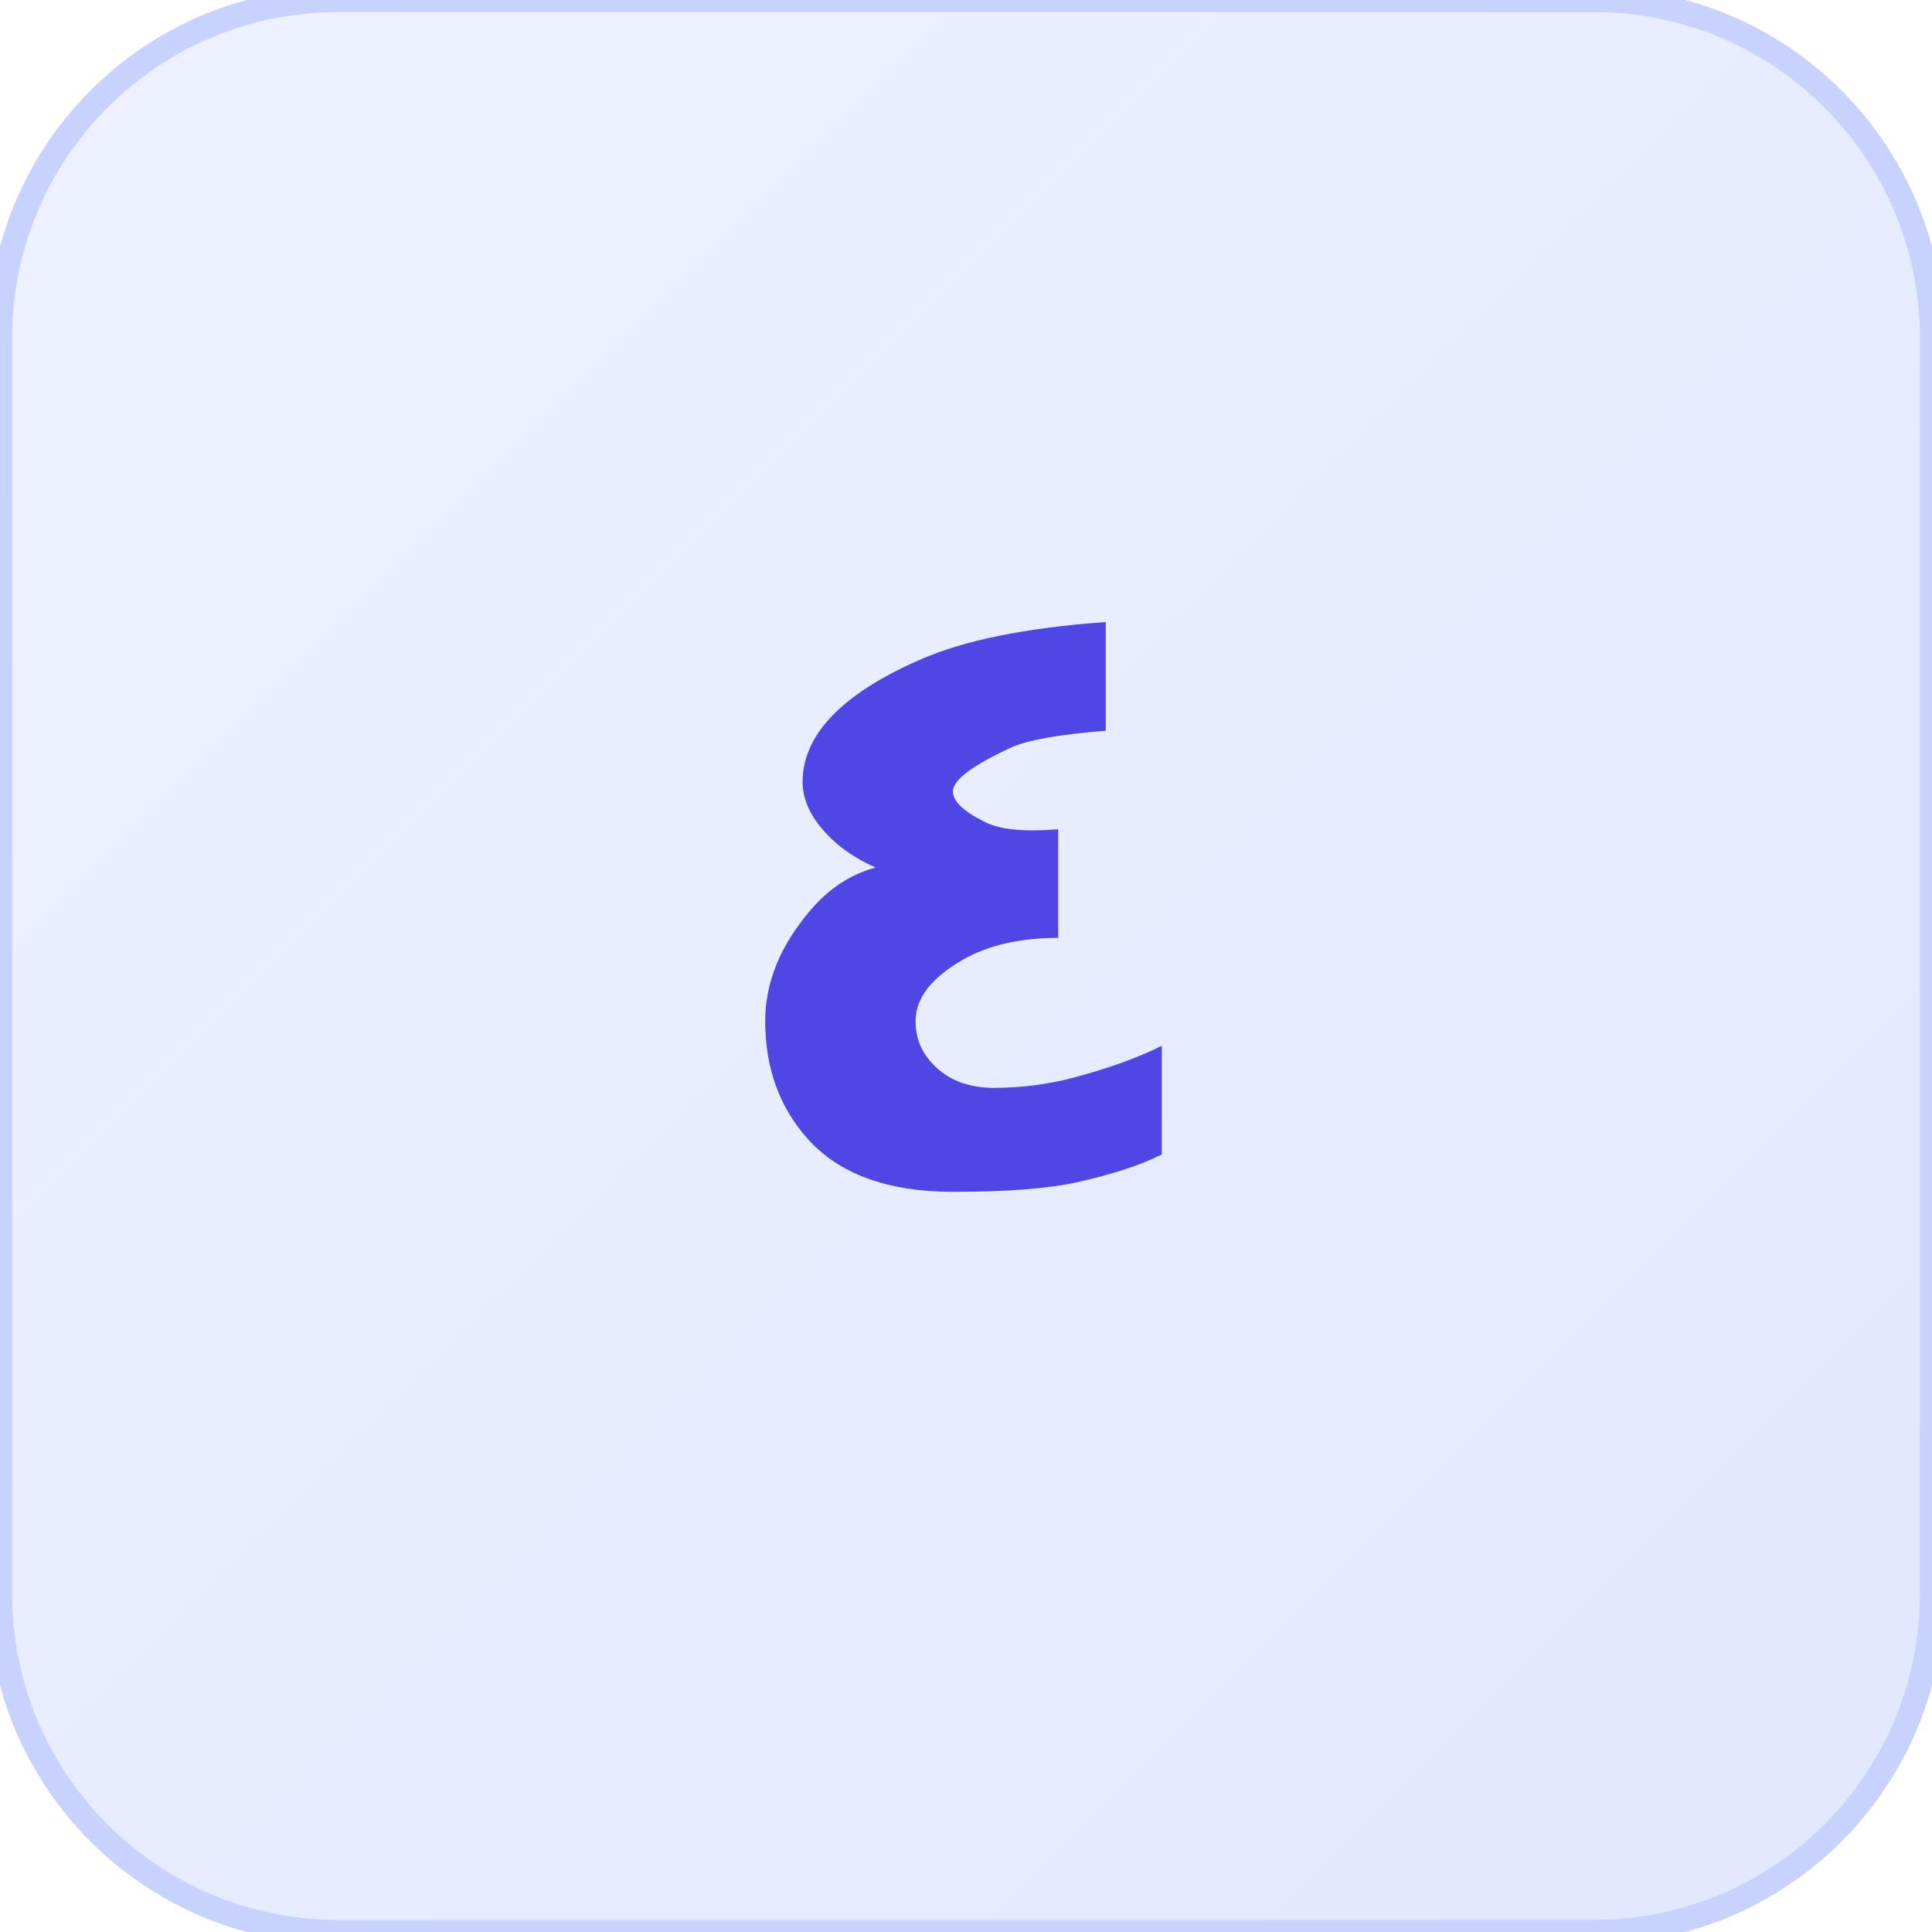
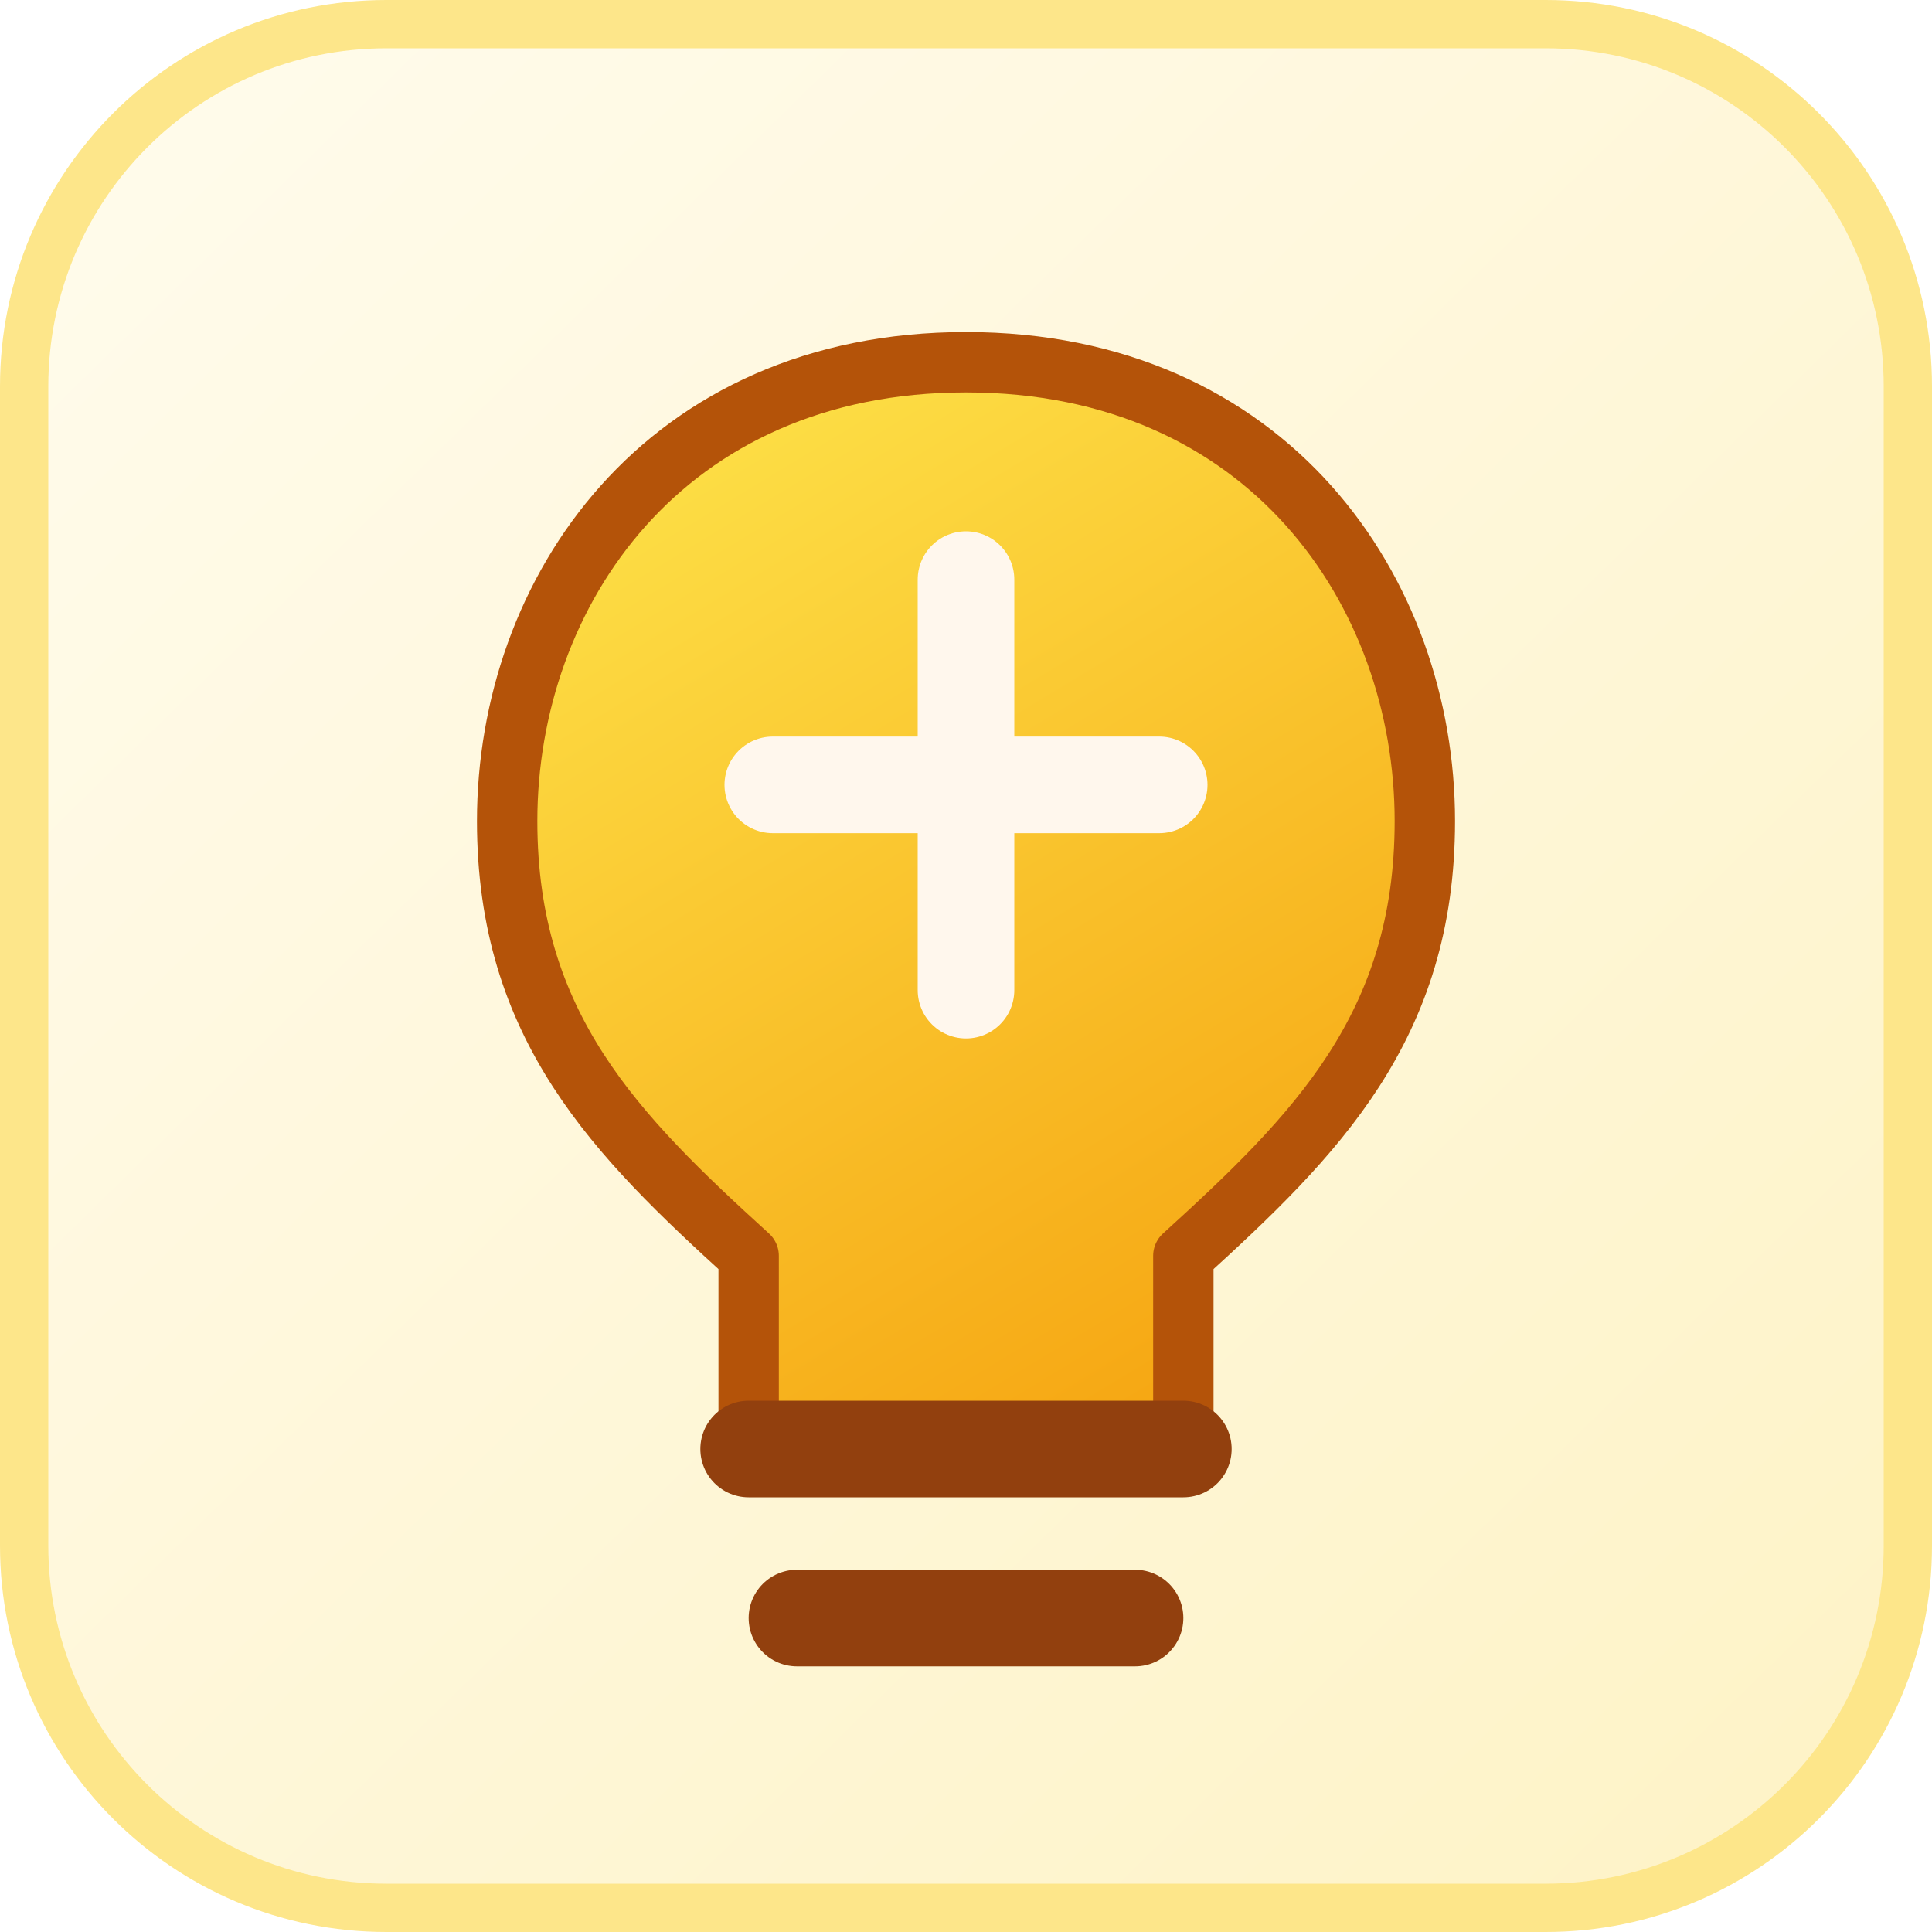
- <svg xmlns="http://www.w3.org/2000/svg" width="160" height="160" viewBox="0 0 160 160">
+ <svg xmlns="http://www.w3.org/2000/svg" width="160" height="160" viewBox="0 0 160 160" fill="none">
  <defs>
-     <linearGradient id="bg" x1="0%" y1="0%" x2="100%" y2="100%">
-       <stop offset="0%" stop-color="#eef2ff" />
-       <stop offset="100%" stop-color="#e0e7ff" />
+     <linearGradient id="bg4" x1="12" y1="9" x2="151" y2="151" gradientUnits="userSpaceOnUse">
+       <stop stop-color="#FFFBEB" />
+       <stop offset="1" stop-color="#FEF3C7" />
+     </linearGradient>
+     <linearGradient id="light4" x1="54" y1="35" x2="109" y2="126" gradientUnits="userSpaceOnUse">
+       <stop stop-color="#FDE047" />
+       <stop offset="1" stop-color="#F59E0B" />
    </linearGradient>
  </defs>
-   <rect width="160" height="160" rx="28" fill="url(#bg)" stroke="#c7d2fe" stroke-width="2" />
-   <text x="80" y="98" text-anchor="middle" font-family="Cairo, Arial, sans-serif" font-size="72" font-weight="900" fill="#4f46e5">٤</text>
+   <rect x="2" y="2" width="156" height="156" rx="30" fill="url(#bg4)" stroke="#FDE68A" stroke-width="4" />
+   <path d="M80 30C55 30 42 49 42 68C42 85 51 94 62 104V119H98V104C109 94 118 85 118 68C118 49 105 30 80 30Z" fill="url(#light4)" stroke="#B45309" stroke-width="5" stroke-linejoin="round" />
+   <path d="M62 120H98M66 134H94" stroke="#92400E" stroke-width="8" stroke-linecap="round" />
+   <path d="M80 48V82M64 65H96" stroke="#FFF7ED" stroke-width="8" stroke-linecap="round" />
</svg>
